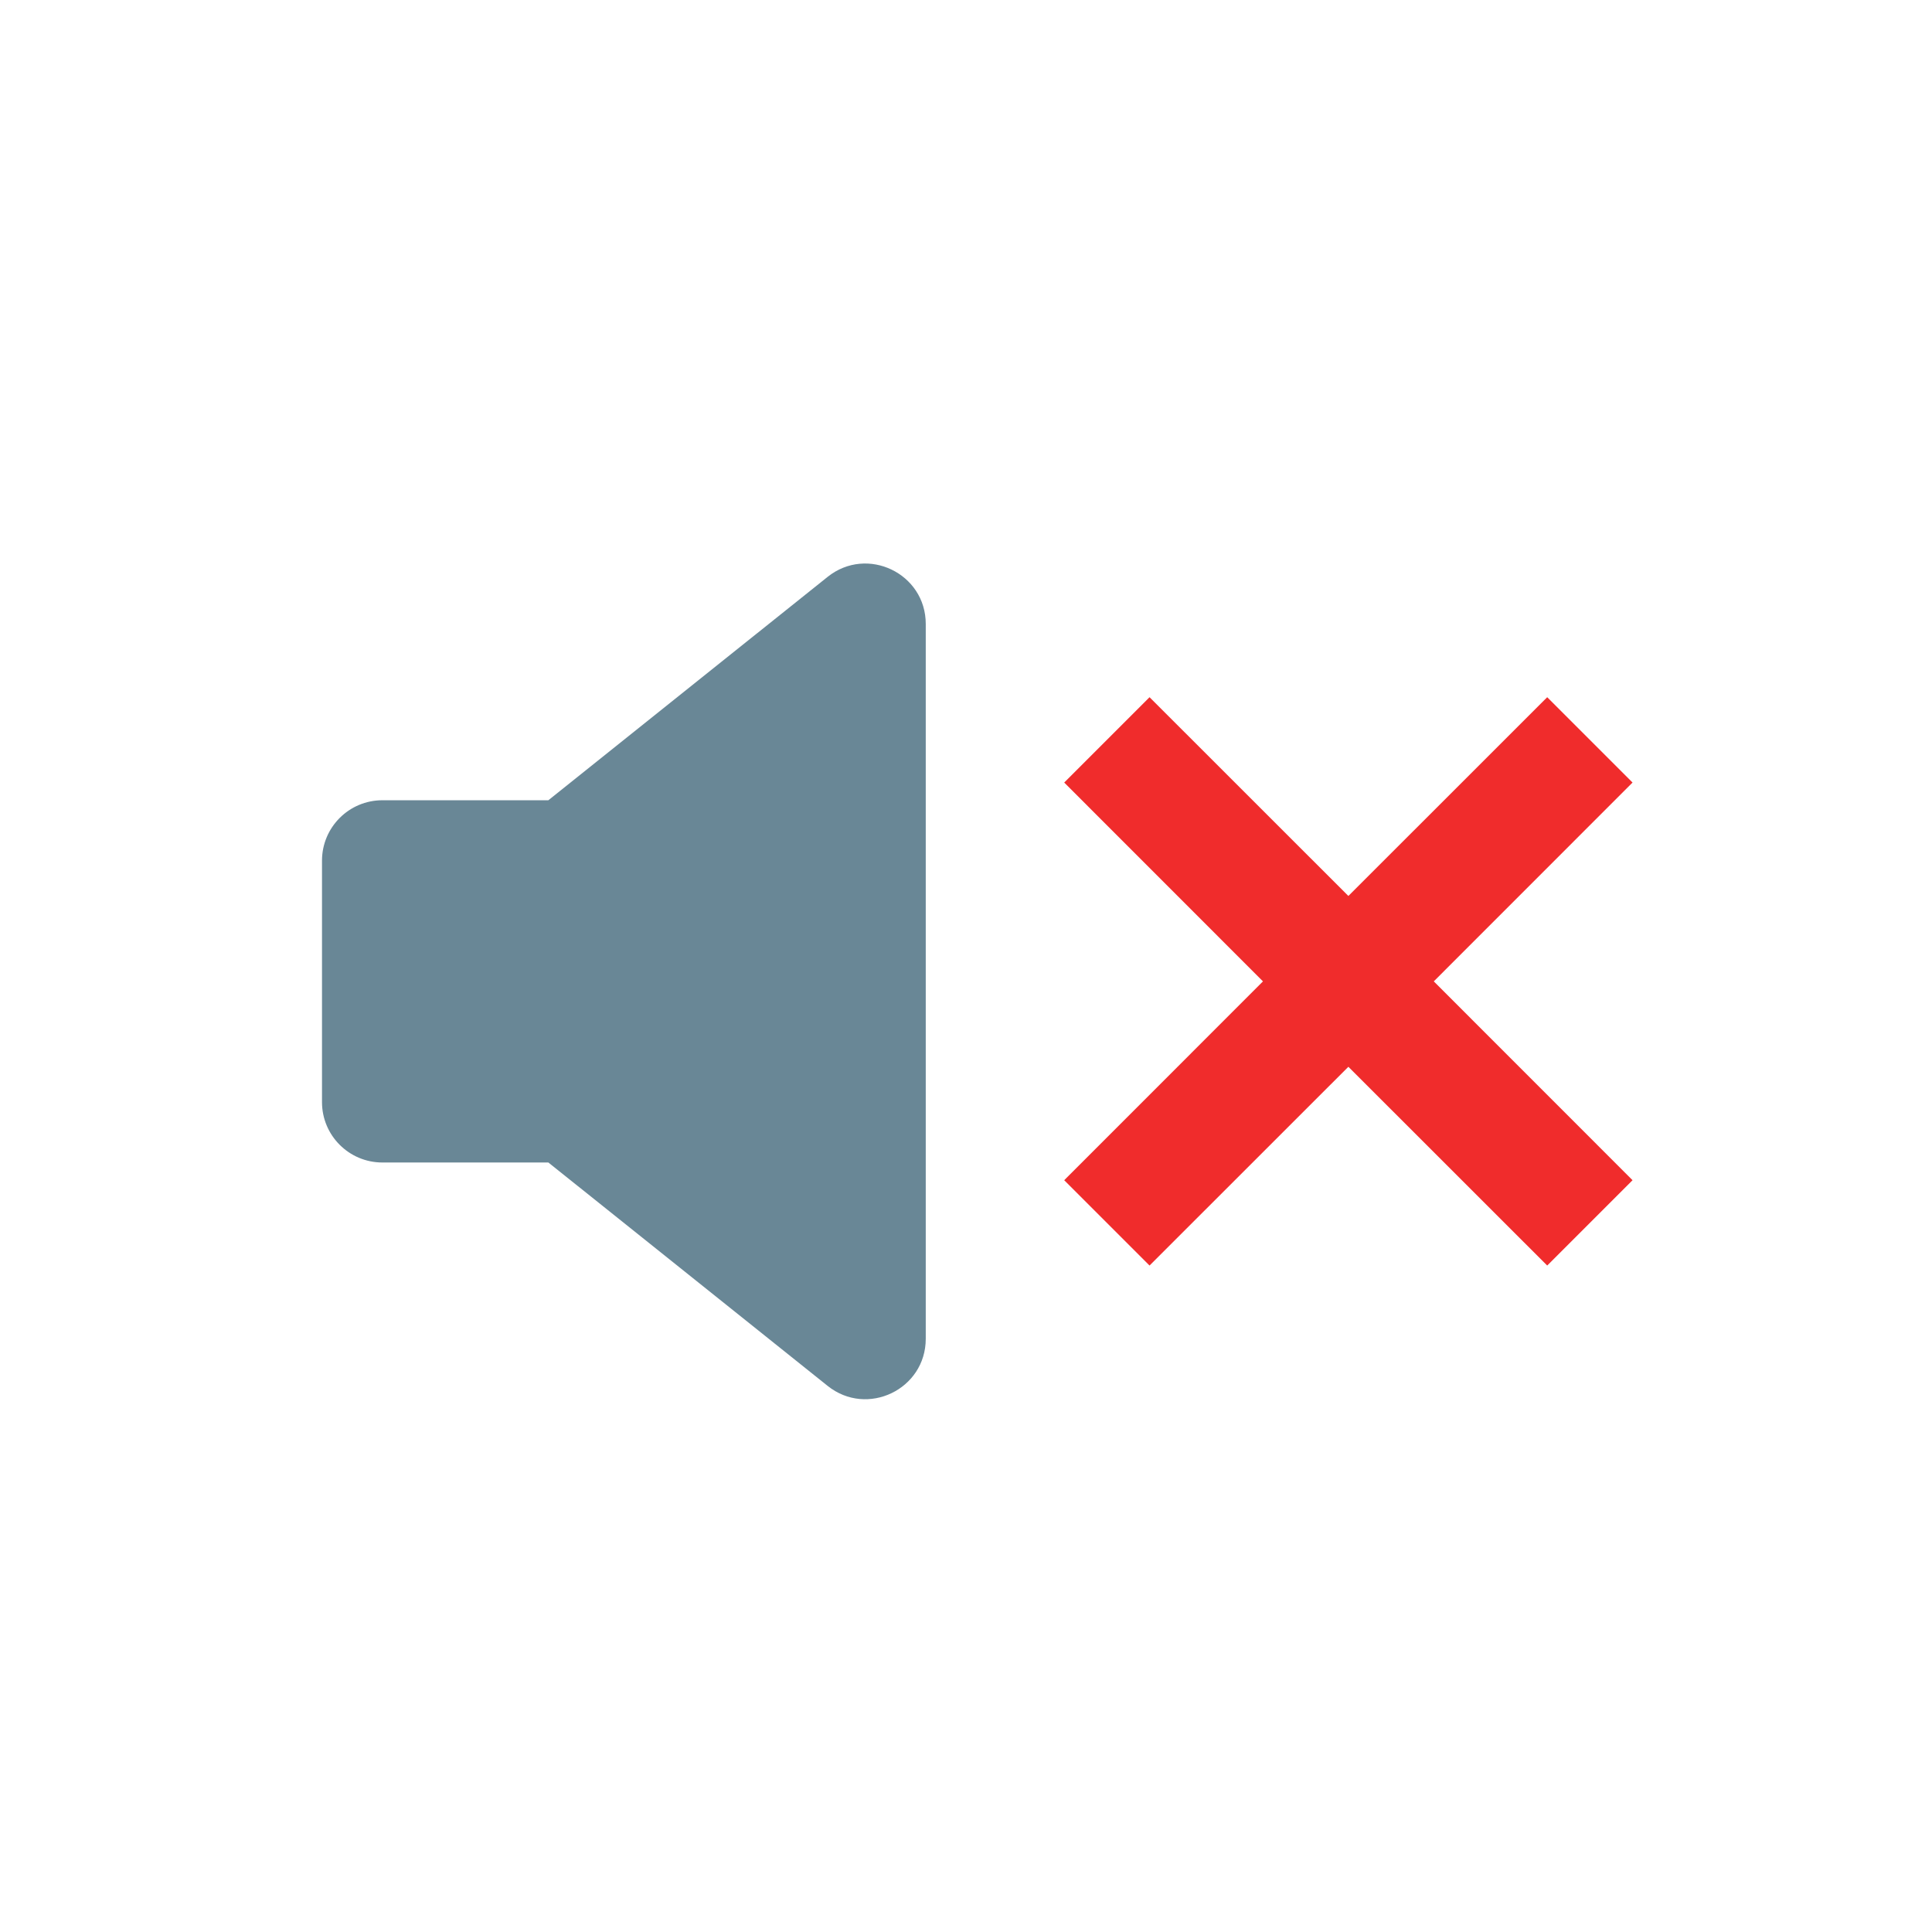
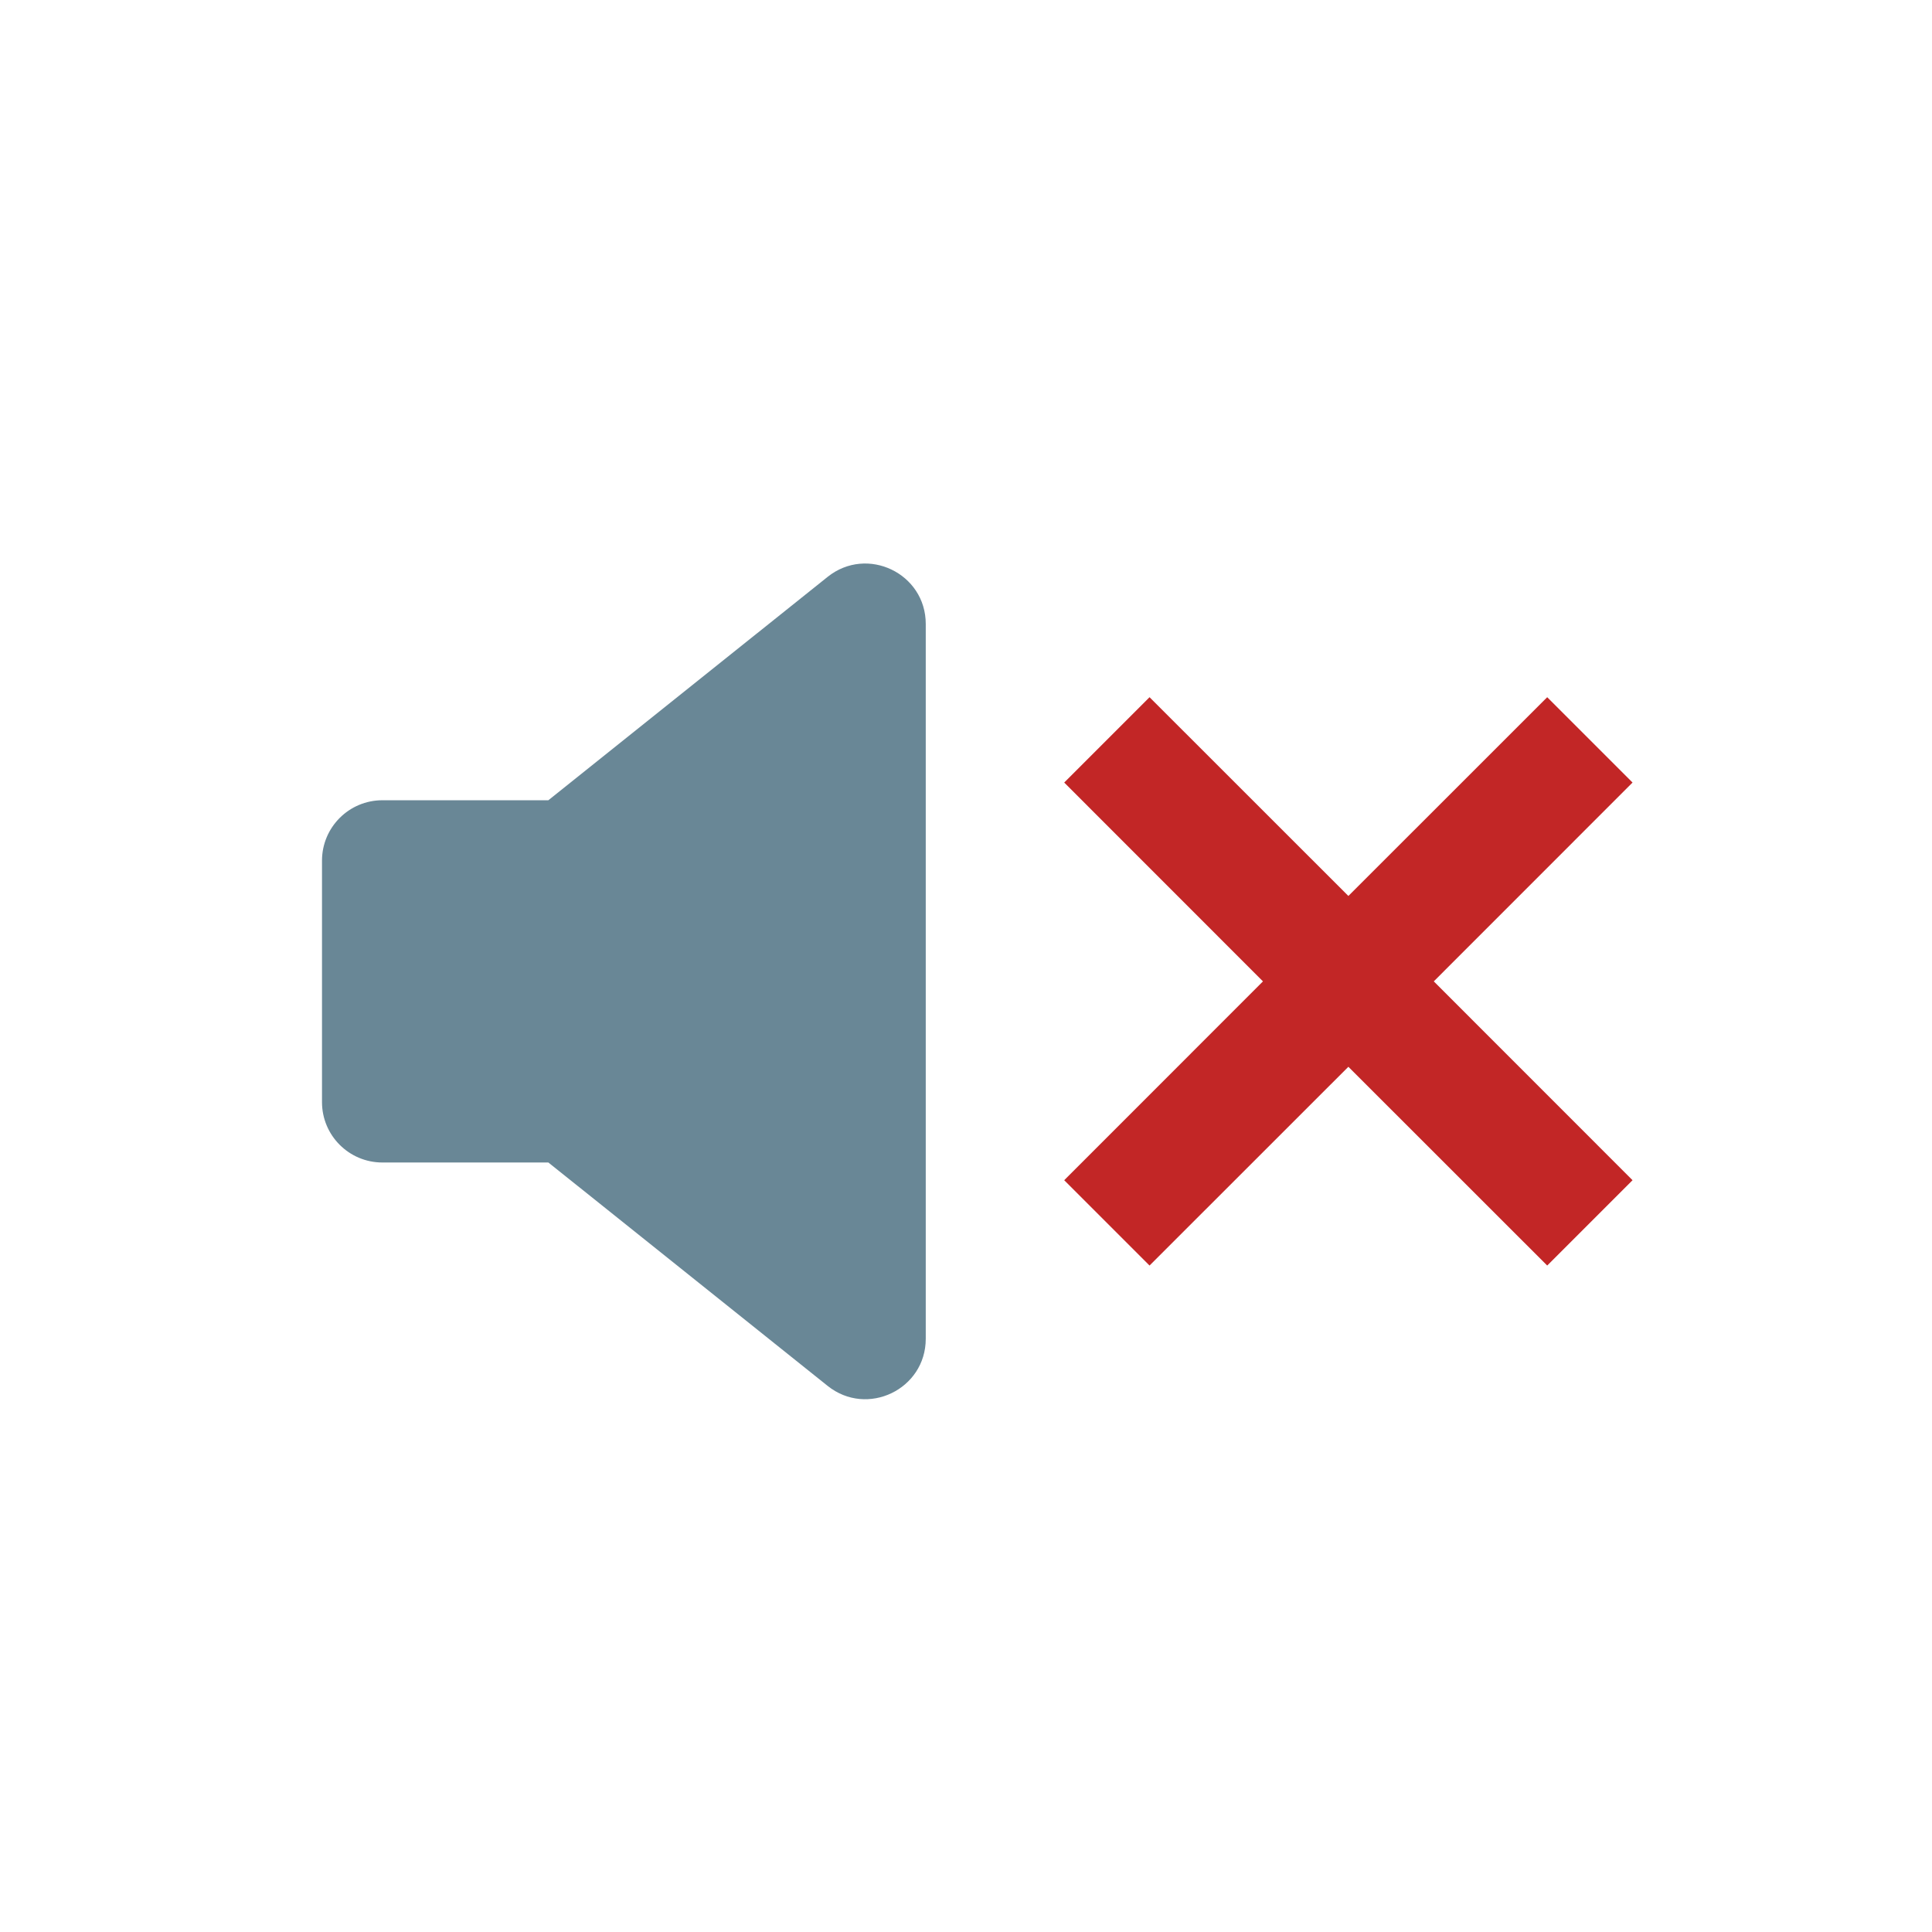
<svg xmlns="http://www.w3.org/2000/svg" width="24" height="24" viewBox="0 0 24 24" fill="none">
  <path fill-rule="evenodd" clip-rule="evenodd" d="M6.812 9.941L10.281 7.166C10.773 6.773 11.5 7.123 11.5 7.751V10.691V13.691V16.631C11.5 17.259 10.773 17.609 10.281 17.216L6.812 14.441H4.75C4.336 14.441 4 14.105 4 13.691V12.191V10.691C4 10.277 4.336 9.941 4.75 9.941H6.812Z" fill="#698796" />
-   <path fill-rule="evenodd" clip-rule="evenodd" d="M16.75 13.252L14.28 15.721L13.22 14.661L15.689 12.191L13.22 9.721L14.28 8.661L16.75 11.13L19.22 8.661L20.28 9.721L17.811 12.191L20.28 14.661L19.22 15.721L16.75 13.252Z" fill="#F02C2C" />
+   <path fill-rule="evenodd" clip-rule="evenodd" d="M16.75 13.252L14.28 15.721L13.22 14.661L15.689 12.191L13.22 9.721L14.28 8.661L16.75 11.13L19.22 8.661L20.28 9.721L17.811 12.191L20.28 14.661L19.22 15.721L16.75 13.252Z" fill="#c22626" />
</svg>
